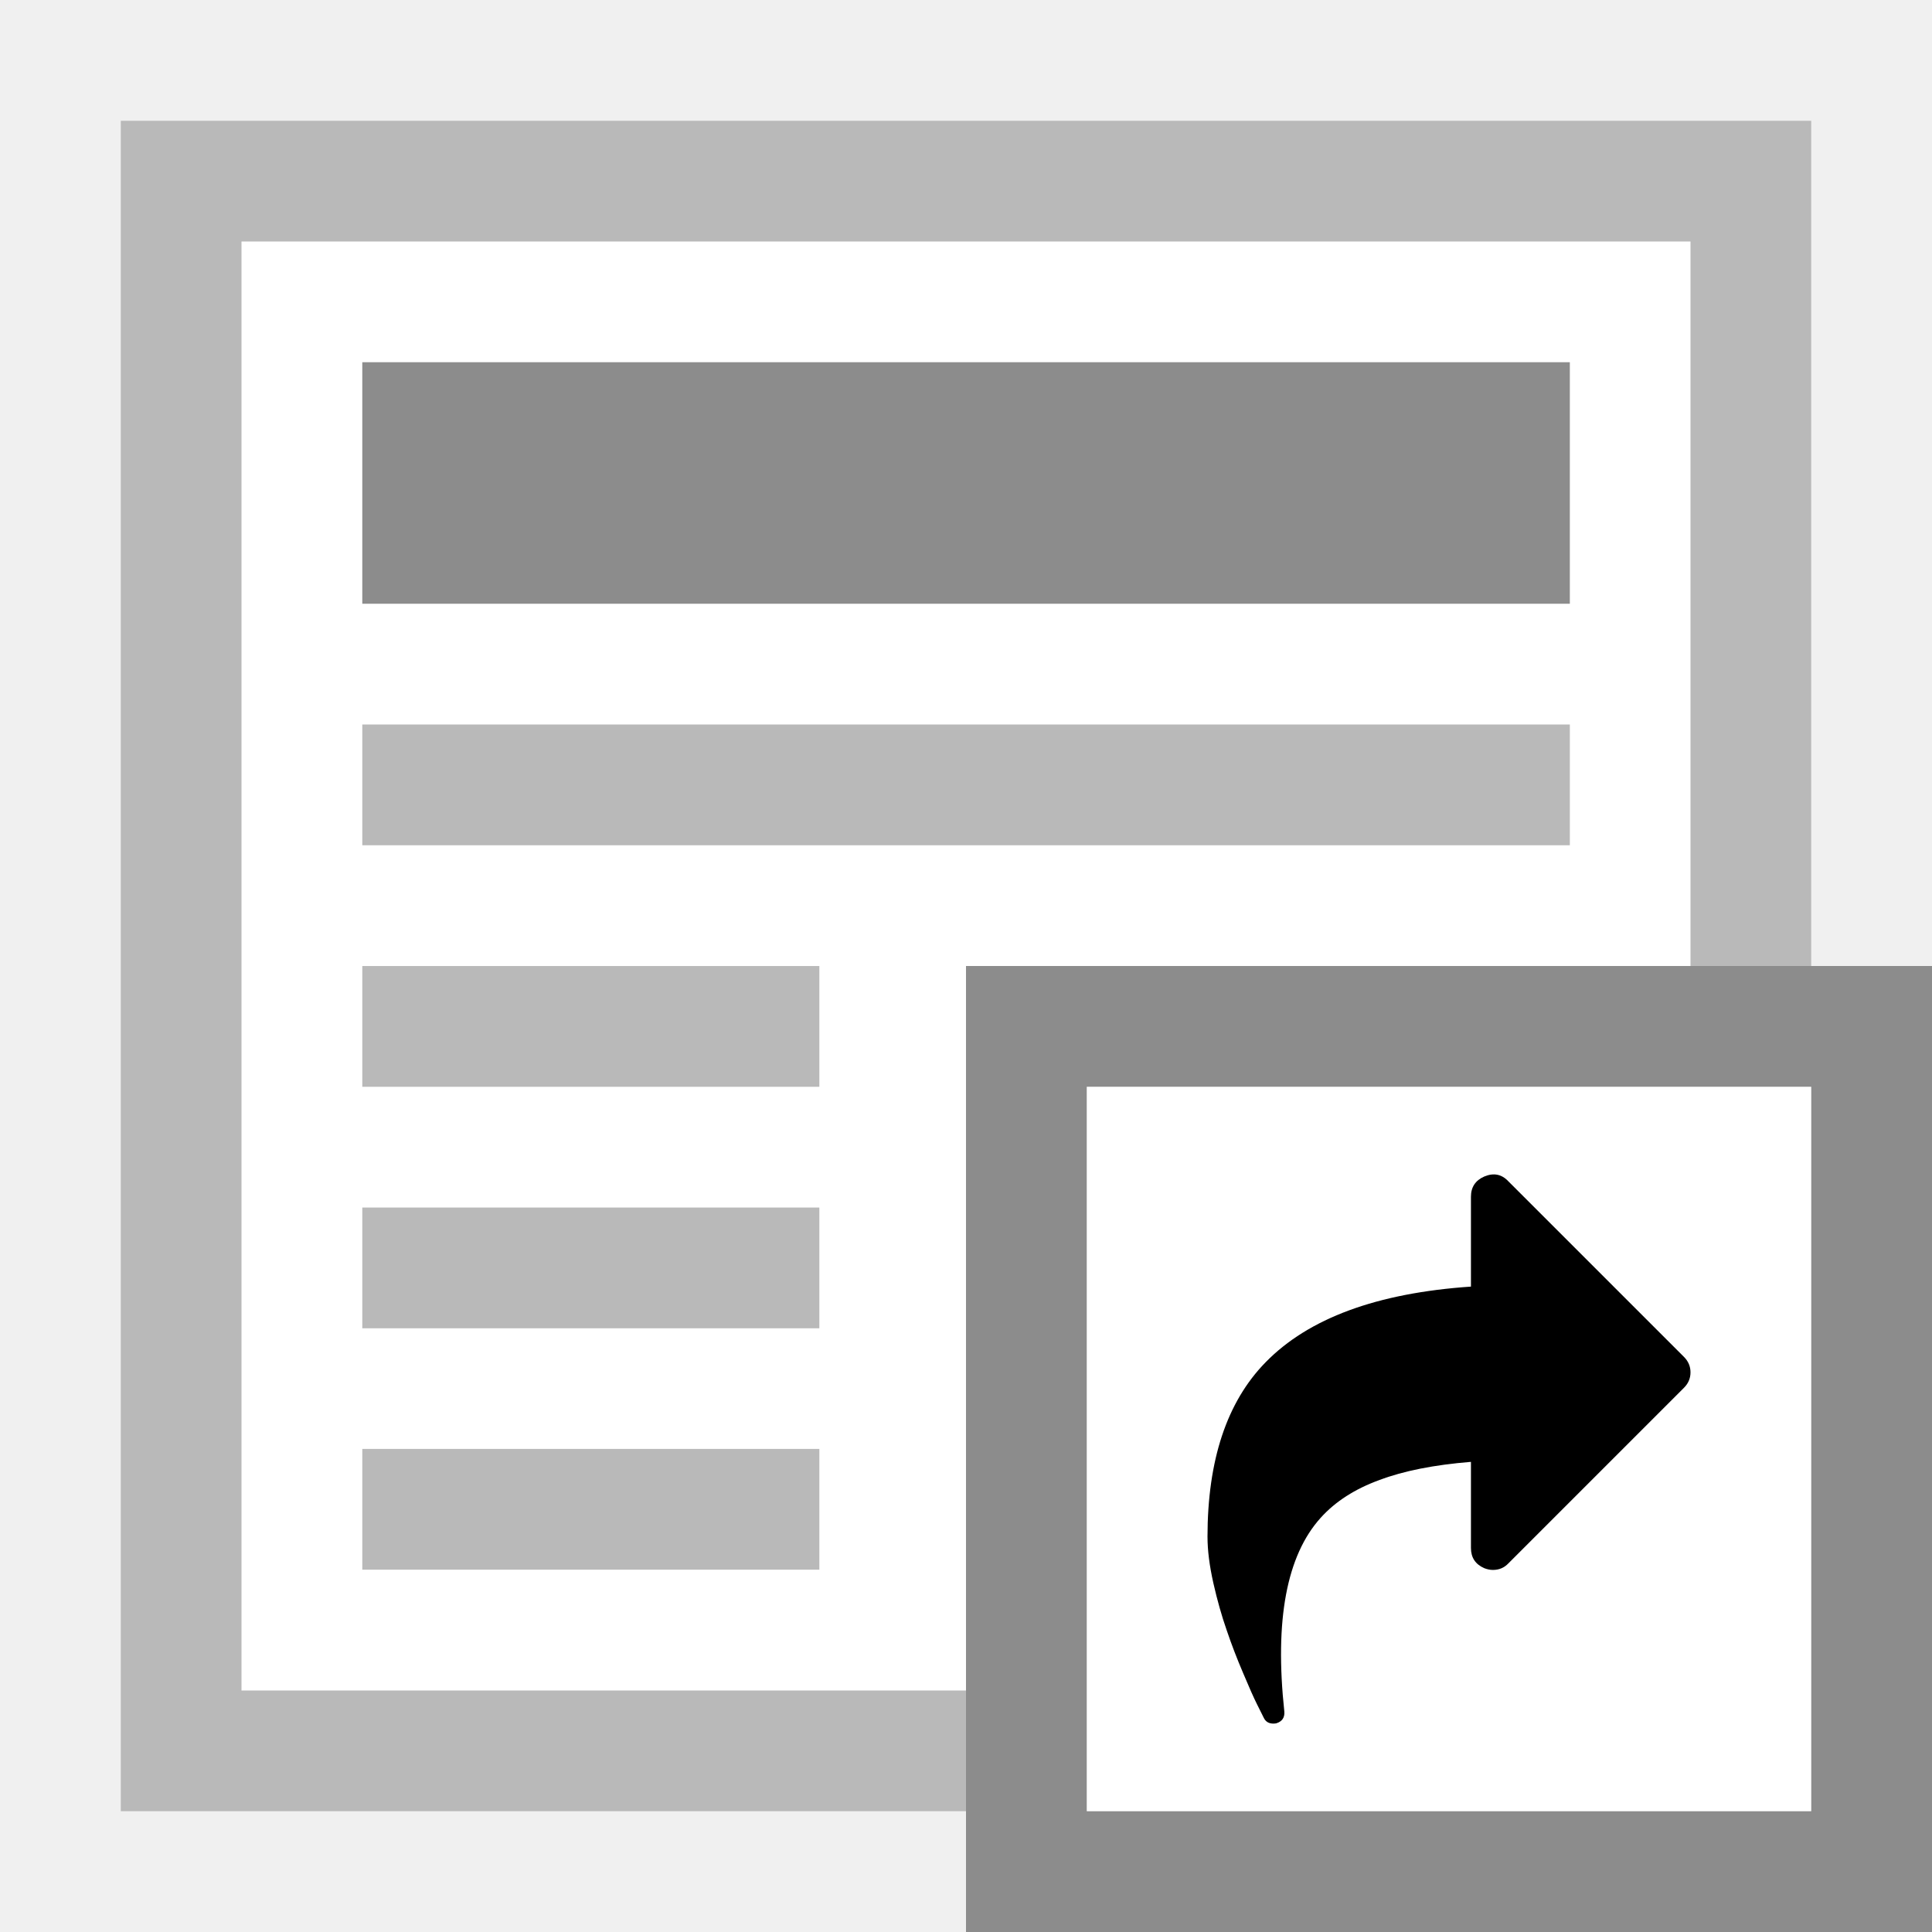
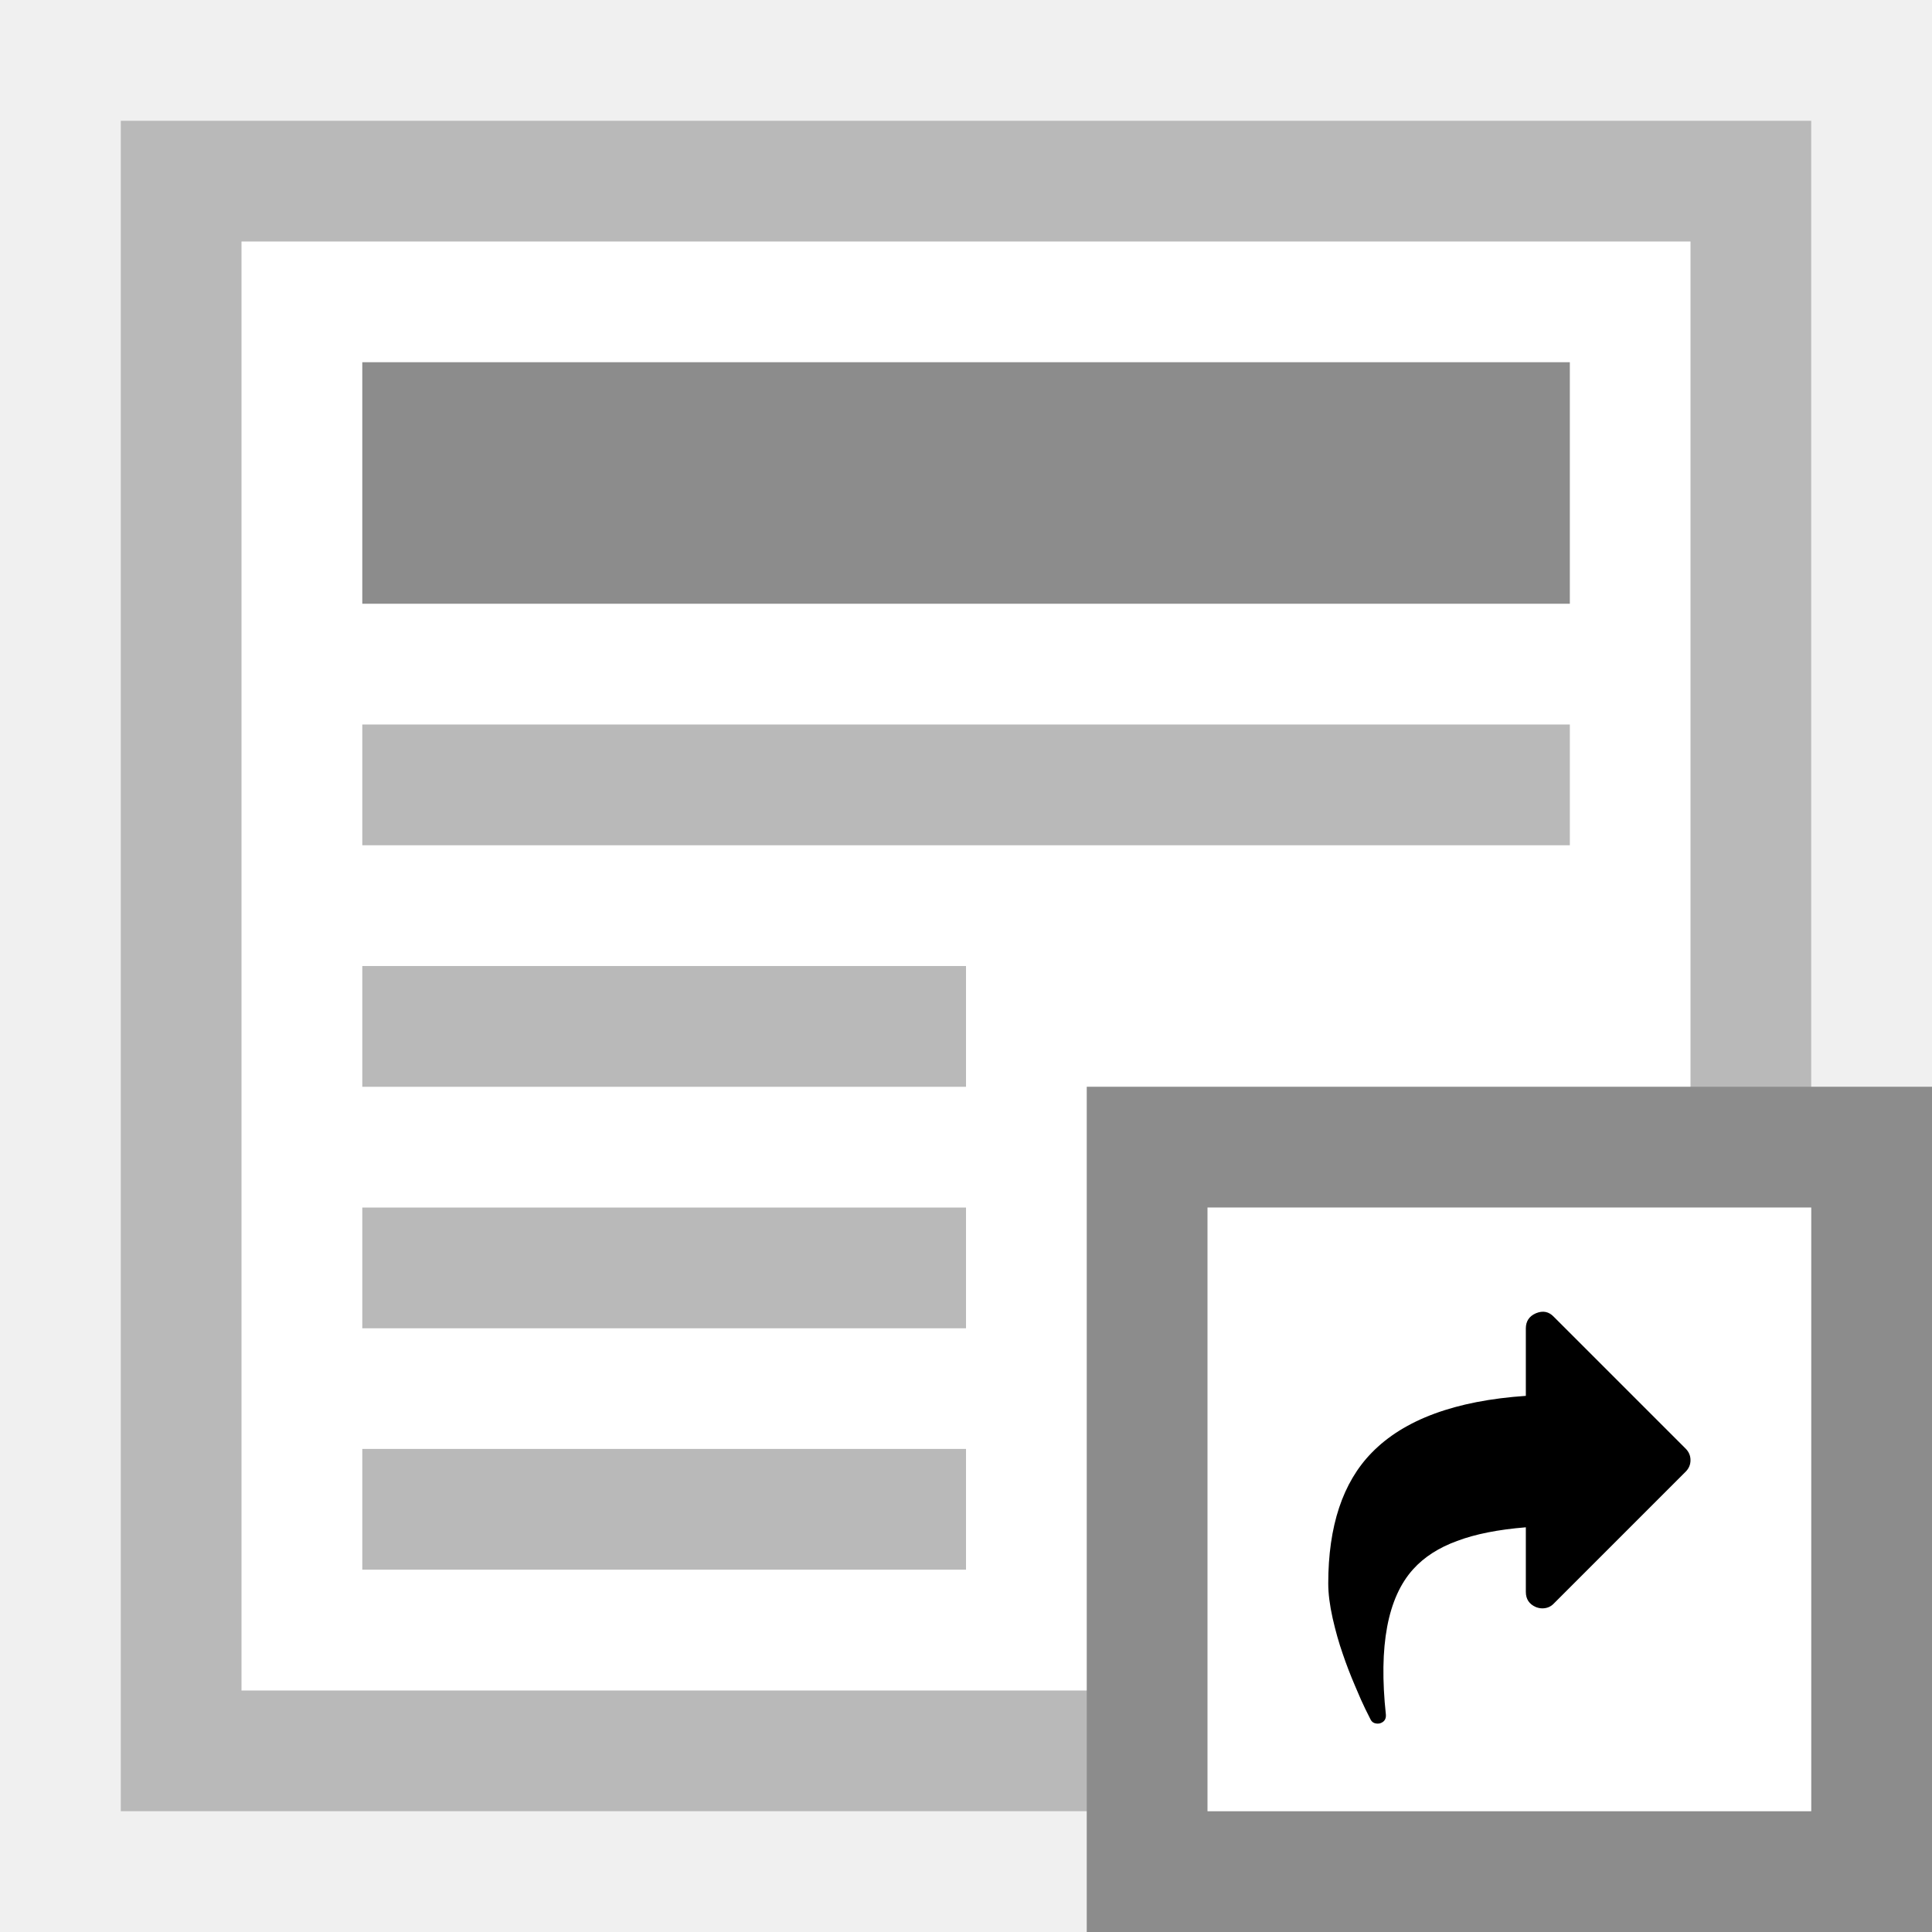
<svg xmlns="http://www.w3.org/2000/svg" width="16" height="16" viewBox="0 0 16 16" id="svg2" version="1.1">
  <defs id="defs4">
    <style id="style4150">

      .cls-2 {
        fill: #6daae0;
        stroke: #d1d1d1;
        stroke-width: 1px;
      }
    </style>
    <style id="style4165">

      .cls-3 {
        stroke: #6daae0;
        stroke-width: 1px;
        fill: none;
      }
    </style>
    <style id="style4188">

      .cls-3 {
        stroke: #6daae0;
        stroke-width: 1px;
        fill: none;
      }
    </style>
    <style id="style4211">

      .cls-3 {
        stroke: #6daae0;
        stroke-width: 1px;
        fill: none;
      }
    </style>
    <style id="style4234">

      .cls-3 {
        stroke: #6daae0;
        stroke-width: 1px;
        fill: none;
      }

      .cls-6 {
        fill: #6daae0;
      }
    </style>
    <style id="style4257">

      .cls-3 {
        stroke: #6daae0;
        stroke-width: 1px;
        fill: none;
      }

      .cls-6 {
        fill: #6daae0;
      }
    </style>
    <style id="style4280">

      .cls-3 {
        stroke: #6daae0;
        stroke-width: 1px;
        fill: none;
      }

      .cls-5 {
        fill: #6daae0;
      }
    </style>
    <style id="style4150-3">

      .cls-2 {
        fill: #6daae0;
        stroke: #d1d1d1;
        stroke-width: 1px;
      }
    </style>
    <style id="style4165-6">

      .cls-3 {
        stroke: #6daae0;
        stroke-width: 1px;
        fill: none;
      }
    </style>
    <style id="style4188-9">

      .cls-3 {
        stroke: #6daae0;
        stroke-width: 1px;
        fill: none;
      }
    </style>
    <style id="style4211-4">

      .cls-3 {
        stroke: #6daae0;
        stroke-width: 1px;
        fill: none;
      }
    </style>
    <style id="style4234-0">

      .cls-3 {
        stroke: #6daae0;
        stroke-width: 1px;
        fill: none;
      }

      .cls-6 {
        fill: #6daae0;
      }
    </style>
    <style id="style4257-3">

      .cls-3 {
        stroke: #6daae0;
        stroke-width: 1px;
        fill: none;
      }

      .cls-6 {
        fill: #6daae0;
      }
    </style>
    <style id="style4280-2">

      .cls-3 {
        stroke: #6daae0;
        stroke-width: 1px;
        fill: none;
      }

      .cls-5 {
        fill: #6daae0;
      }
    </style>
    <style id="style4150-6">

      .cls-2 {
        fill: #6daae0;
        stroke: #d1d1d1;
        stroke-width: 1px;
      }
    </style>
    <style id="style4165-4">

      .cls-3 {
        stroke: #6daae0;
        stroke-width: 1px;
        fill: none;
      }
    </style>
    <style id="style4188-8">

      .cls-3 {
        stroke: #6daae0;
        stroke-width: 1px;
        fill: none;
      }
    </style>
    <style id="style4211-1">

      .cls-3 {
        stroke: #6daae0;
        stroke-width: 1px;
        fill: none;
      }
    </style>
    <style id="style4234-7">

      .cls-3 {
        stroke: #6daae0;
        stroke-width: 1px;
        fill: none;
      }

      .cls-6 {
        fill: #6daae0;
      }
    </style>
    <style id="style4257-8">

      .cls-3 {
        stroke: #6daae0;
        stroke-width: 1px;
        fill: none;
      }

      .cls-6 {
        fill: #6daae0;
      }
    </style>
    <style id="style4280-28">

      .cls-3 {
        stroke: #6daae0;
        stroke-width: 1px;
        fill: none;
      }

      .cls-5 {
        fill: #6daae0;
      }
    </style>
    <style id="style4150-8">

      .cls-2 {
        fill: #6daae0;
        stroke: #d1d1d1;
        stroke-width: 1px;
      }
    </style>
    <style id="style4165-40">

      .cls-3 {
        stroke: #6daae0;
        stroke-width: 1px;
        fill: none;
      }
    </style>
    <style id="style4188-80">

      .cls-3 {
        stroke: #6daae0;
        stroke-width: 1px;
        fill: none;
      }
    </style>
    <style id="style4211-3">

      .cls-3 {
        stroke: #6daae0;
        stroke-width: 1px;
        fill: none;
      }
    </style>
    <style id="style4234-2">

      .cls-3 {
        stroke: #6daae0;
        stroke-width: 1px;
        fill: none;
      }

      .cls-6 {
        fill: #6daae0;
      }
    </style>
    <style id="style4257-7">

      .cls-3 {
        stroke: #6daae0;
        stroke-width: 1px;
        fill: none;
      }

      .cls-6 {
        fill: #6daae0;
      }
    </style>
    <style id="style4280-1">

      .cls-3 {
        stroke: #6daae0;
        stroke-width: 1px;
        fill: none;
      }

      .cls-5 {
        fill: #6daae0;
      }
    </style>
    <style id="style4150-86">

      .cls-2 {
        fill: #6daae0;
        stroke: #d1d1d1;
        stroke-width: 1px;
      }
    </style>
    <style id="style4165-2">

      .cls-3 {
        stroke: #6daae0;
        stroke-width: 1px;
        fill: none;
      }
    </style>
    <style id="style4188-91">

      .cls-3 {
        stroke: #6daae0;
        stroke-width: 1px;
        fill: none;
      }
    </style>
    <style id="style4211-8">

      .cls-3 {
        stroke: #6daae0;
        stroke-width: 1px;
        fill: none;
      }
    </style>
    <style id="style4234-9">

      .cls-3 {
        stroke: #6daae0;
        stroke-width: 1px;
        fill: none;
      }

      .cls-6 {
        fill: #6daae0;
      }
    </style>
    <style id="style4257-9">

      .cls-3 {
        stroke: #6daae0;
        stroke-width: 1px;
        fill: none;
      }

      .cls-6 {
        fill: #6daae0;
      }
    </style>
    <style id="style4280-27">

      .cls-3 {
        stroke: #6daae0;
        stroke-width: 1px;
        fill: none;
      }

      .cls-5 {
        fill: #6daae0;
      }
    </style>
    <style id="style4150-9">

      .cls-2 {
        fill: #6daae0;
        stroke: #d1d1d1;
        stroke-width: 1px;
      }
    </style>
    <style id="style4165-29">

      .cls-3 {
        stroke: #6daae0;
        stroke-width: 1px;
        fill: none;
      }
    </style>
    <style id="style4188-6">

      .cls-3 {
        stroke: #6daae0;
        stroke-width: 1px;
        fill: none;
      }
    </style>
    <style id="style4211-32">

      .cls-3 {
        stroke: #6daae0;
        stroke-width: 1px;
        fill: none;
      }
    </style>
    <style id="style4234-6">

      .cls-3 {
        stroke: #6daae0;
        stroke-width: 1px;
        fill: none;
      }

      .cls-6 {
        fill: #6daae0;
      }
    </style>
    <style id="style4257-33">

      .cls-3 {
        stroke: #6daae0;
        stroke-width: 1px;
        fill: none;
      }

      .cls-6 {
        fill: #6daae0;
      }
    </style>
    <style id="style4280-9">

      .cls-3 {
        stroke: #6daae0;
        stroke-width: 1px;
        fill: none;
      }

      .cls-5 {
        fill: #6daae0;
      }
    </style>
    <style id="style4150-32">

      .cls-2 {
        fill: #6daae0;
        stroke: #d1d1d1;
        stroke-width: 1px;
      }
    </style>
    <style id="style4165-0">

      .cls-3 {
        stroke: #6daae0;
        stroke-width: 1px;
        fill: none;
      }
    </style>
    <style id="style4188-98">

      .cls-3 {
        stroke: #6daae0;
        stroke-width: 1px;
        fill: none;
      }
    </style>
    <style id="style4211-6">

      .cls-3 {
        stroke: #6daae0;
        stroke-width: 1px;
        fill: none;
      }
    </style>
    <style id="style4234-8">

      .cls-3 {
        stroke: #6daae0;
        stroke-width: 1px;
        fill: none;
      }

      .cls-6 {
        fill: #6daae0;
      }
    </style>
    <style id="style4257-76">

      .cls-3 {
        stroke: #6daae0;
        stroke-width: 1px;
        fill: none;
      }

      .cls-6 {
        fill: #6daae0;
      }
    </style>
    <style id="style4280-0">

      .cls-3 {
        stroke: #6daae0;
        stroke-width: 1px;
        fill: none;
      }

      .cls-5 {
        fill: #6daae0;
      }
    </style>
    <style id="style4150-4">

      .cls-2 {
        fill: #6daae0;
        stroke: #d1d1d1;
        stroke-width: 1px;
      }
    </style>
    <style id="style4165-7">

      .cls-3 {
        stroke: #6daae0;
        stroke-width: 1px;
        fill: none;
      }
    </style>
    <style id="style4188-1">

      .cls-3 {
        stroke: #6daae0;
        stroke-width: 1px;
        fill: none;
      }
    </style>
    <style id="style4211-0">

      .cls-3 {
        stroke: #6daae0;
        stroke-width: 1px;
        fill: none;
      }
    </style>
    <style id="style4234-07">

      .cls-3 {
        stroke: #6daae0;
        stroke-width: 1px;
        fill: none;
      }

      .cls-6 {
        fill: #6daae0;
      }
    </style>
    <style id="style4257-6">

      .cls-3 {
        stroke: #6daae0;
        stroke-width: 1px;
        fill: none;
      }

      .cls-6 {
        fill: #6daae0;
      }
    </style>
    <style id="style4280-3">

      .cls-3 {
        stroke: #6daae0;
        stroke-width: 1px;
        fill: none;
      }

      .cls-5 {
        fill: #6daae0;
      }
    </style>
    <style id="style4150-3-0">

      .cls-2 {
        fill: #6daae0;
        stroke: #d1d1d1;
        stroke-width: 1px;
      }
    </style>
    <style id="style4165-6-1">

      .cls-3 {
        stroke: #6daae0;
        stroke-width: 1px;
        fill: none;
      }
    </style>
    <style id="style4188-9-9">

      .cls-3 {
        stroke: #6daae0;
        stroke-width: 1px;
        fill: none;
      }
    </style>
    <style id="style4211-4-7">

      .cls-3 {
        stroke: #6daae0;
        stroke-width: 1px;
        fill: none;
      }
    </style>
    <style id="style4234-0-2">

      .cls-3 {
        stroke: #6daae0;
        stroke-width: 1px;
        fill: none;
      }

      .cls-6 {
        fill: #6daae0;
      }
    </style>
    <style id="style4257-3-0">

      .cls-3 {
        stroke: #6daae0;
        stroke-width: 1px;
        fill: none;
      }

      .cls-6 {
        fill: #6daae0;
      }
    </style>
    <style id="style4280-2-6">

      .cls-3 {
        stroke: #6daae0;
        stroke-width: 1px;
        fill: none;
      }

      .cls-5 {
        fill: #6daae0;
      }
    </style>
    <style id="style4150-6-7">

      .cls-2 {
        fill: #6daae0;
        stroke: #d1d1d1;
        stroke-width: 1px;
      }
    </style>
    <style id="style4165-4-2">

      .cls-3 {
        stroke: #6daae0;
        stroke-width: 1px;
        fill: none;
      }
    </style>
    <style id="style4188-8-9">

      .cls-3 {
        stroke: #6daae0;
        stroke-width: 1px;
        fill: none;
      }
    </style>
    <style id="style4211-1-0">

      .cls-3 {
        stroke: #6daae0;
        stroke-width: 1px;
        fill: none;
      }
    </style>
    <style id="style4234-7-4">

      .cls-3 {
        stroke: #6daae0;
        stroke-width: 1px;
        fill: none;
      }

      .cls-6 {
        fill: #6daae0;
      }
    </style>
    <style id="style4257-8-5">

      .cls-3 {
        stroke: #6daae0;
        stroke-width: 1px;
        fill: none;
      }

      .cls-6 {
        fill: #6daae0;
      }
    </style>
    <style id="style4280-28-0">

      .cls-3 {
        stroke: #6daae0;
        stroke-width: 1px;
        fill: none;
      }

      .cls-5 {
        fill: #6daae0;
      }
    </style>
    <style id="style4150-8-3">

      .cls-2 {
        fill: #6daae0;
        stroke: #d1d1d1;
        stroke-width: 1px;
      }
    </style>
    <style id="style4165-40-8">

      .cls-3 {
        stroke: #6daae0;
        stroke-width: 1px;
        fill: none;
      }
    </style>
    <style id="style4188-80-0">

      .cls-3 {
        stroke: #6daae0;
        stroke-width: 1px;
        fill: none;
      }
    </style>
    <style id="style4211-3-2">

      .cls-3 {
        stroke: #6daae0;
        stroke-width: 1px;
        fill: none;
      }
    </style>
    <style id="style4234-2-4">

      .cls-3 {
        stroke: #6daae0;
        stroke-width: 1px;
        fill: none;
      }

      .cls-6 {
        fill: #6daae0;
      }
    </style>
    <style id="style4257-7-2">

      .cls-3 {
        stroke: #6daae0;
        stroke-width: 1px;
        fill: none;
      }

      .cls-6 {
        fill: #6daae0;
      }
    </style>
    <style id="style4280-1-9">

      .cls-3 {
        stroke: #6daae0;
        stroke-width: 1px;
        fill: none;
      }

      .cls-5 {
        fill: #6daae0;
      }
    </style>
    <style id="style4150-86-8">

      .cls-2 {
        fill: #6daae0;
        stroke: #d1d1d1;
        stroke-width: 1px;
      }
    </style>
    <style id="style4165-2-2">

      .cls-3 {
        stroke: #6daae0;
        stroke-width: 1px;
        fill: none;
      }
    </style>
    <style id="style4188-91-4">

      .cls-3 {
        stroke: #6daae0;
        stroke-width: 1px;
        fill: none;
      }
    </style>
    <style id="style4211-8-2">

      .cls-3 {
        stroke: #6daae0;
        stroke-width: 1px;
        fill: none;
      }
    </style>
    <style id="style4234-9-2">

      .cls-3 {
        stroke: #6daae0;
        stroke-width: 1px;
        fill: none;
      }

      .cls-6 {
        fill: #6daae0;
      }
    </style>
    <style id="style4257-9-3">

      .cls-3 {
        stroke: #6daae0;
        stroke-width: 1px;
        fill: none;
      }

      .cls-6 {
        fill: #6daae0;
      }
    </style>
    <style id="style4280-27-4">

      .cls-3 {
        stroke: #6daae0;
        stroke-width: 1px;
        fill: none;
      }

      .cls-5 {
        fill: #6daae0;
      }
    </style>
    <style id="style4150-9-9">

      .cls-2 {
        fill: #6daae0;
        stroke: #d1d1d1;
        stroke-width: 1px;
      }
    </style>
    <style id="style4165-29-7">

      .cls-3 {
        stroke: #6daae0;
        stroke-width: 1px;
        fill: none;
      }
    </style>
    <style id="style4188-6-0">

      .cls-3 {
        stroke: #6daae0;
        stroke-width: 1px;
        fill: none;
      }
    </style>
    <style id="style4211-32-8">

      .cls-3 {
        stroke: #6daae0;
        stroke-width: 1px;
        fill: none;
      }
    </style>
    <style id="style4234-6-3">

      .cls-3 {
        stroke: #6daae0;
        stroke-width: 1px;
        fill: none;
      }

      .cls-6 {
        fill: #6daae0;
      }
    </style>
    <style id="style4257-33-2">

      .cls-3 {
        stroke: #6daae0;
        stroke-width: 1px;
        fill: none;
      }

      .cls-6 {
        fill: #6daae0;
      }
    </style>
    <style id="style4280-9-4">

      .cls-3 {
        stroke: #6daae0;
        stroke-width: 1px;
        fill: none;
      }

      .cls-5 {
        fill: #6daae0;
      }
    </style>
    <style id="style4150-32-2">

      .cls-2 {
        fill: #6daae0;
        stroke: #d1d1d1;
        stroke-width: 1px;
      }
    </style>
    <style id="style4165-0-5">

      .cls-3 {
        stroke: #6daae0;
        stroke-width: 1px;
        fill: none;
      }
    </style>
    <style id="style4188-98-2">

      .cls-3 {
        stroke: #6daae0;
        stroke-width: 1px;
        fill: none;
      }
    </style>
    <style id="style4211-6-5">

      .cls-3 {
        stroke: #6daae0;
        stroke-width: 1px;
        fill: none;
      }
    </style>
    <style id="style4234-8-0">

      .cls-3 {
        stroke: #6daae0;
        stroke-width: 1px;
        fill: none;
      }

      .cls-6 {
        fill: #6daae0;
      }
    </style>
    <style id="style4257-76-9">

      .cls-3 {
        stroke: #6daae0;
        stroke-width: 1px;
        fill: none;
      }

      .cls-6 {
        fill: #6daae0;
      }
    </style>
    <style id="style4280-0-7">

      .cls-3 {
        stroke: #6daae0;
        stroke-width: 1px;
        fill: none;
      }

      .cls-5 {
        fill: #6daae0;
      }
    </style>
  </defs>
  <g id="layer1" transform="translate(0,-1036.362)">
    <g id="layer1-4" transform="translate(0,-3.8819469e-5)">
      <g id="g4137-8" transform="matrix(1.00456,0,0,1.148197,-1.012002,-153.5926)">
        <path style="opacity:1;fill:#ffffff;fill-opacity:1;stroke:none;stroke-width:1;stroke-linecap:square;stroke-linejoin:miter;stroke-miterlimit:4;stroke-dasharray:none;stroke-dashoffset:0;stroke-opacity:1" d="m 2.003,1037.239 13.936,0 0,12.193 -13.936,0 z" id="rect4164" />
        <g transform="matrix(0,0.5443315,-0.6221631,0,4.561625,1065.218)" id="g4198-21-2" style="stroke:#000000;stroke-width:3.2;stroke-miterlimit:2.5;stroke-dasharray:none;stroke-opacity:1" />
        <g transform="matrix(0,0.5443315,-0.6221631,0,4.561624,1065.218)" id="g4198-3-0-7" style="stroke:#000000;stroke-width:3.2;stroke-miterlimit:4;stroke-dasharray:none;stroke-opacity:0.685" />
        <g transform="matrix(0,0.5443315,-0.6221631,0,4.561625,1065.218)" id="g4198-2-7-3" style="stroke:#000000;stroke-width:3.2;stroke-miterlimit:2.5;stroke-dasharray:none;stroke-opacity:1" />
        <g transform="matrix(0,-0.5443315,0.6221631,0,12.64975,1021.417)" id="g4198-3-6-3-0-3" />
        <path style="opacity:1;fill:#b9b9b9;fill-opacity:1;stroke:none;stroke-width:1;stroke-linecap:square;stroke-linejoin:miter;stroke-miterlimit:4;stroke-dasharray:none;stroke-dashoffset:0;stroke-opacity:1" d="m 1,1 0,1 0,12 0,1 1,0 13,0 0,-1 L 15,1 2,1 1,1 Z M 2,2 14,2 14,14 2,14 2,2 Z" transform="matrix(0.995461,0,0,0.8709304,1.007409,1036.368)" id="rect4341" />
        <g id="g4296" transform="translate(21.90014,0.7076275)">
          <rect id="rect4248" height="1.742" width="9.955" y="1038.273" x="-17.906" style="fill:#8c8c8c" />
          <rect id="rect4258" height="0.871" width="9.955" y="1040.886" x="-17.906" style="fill:#b9b9b9;fill-opacity:1" />
-           <rect id="rect4260" height="0.871" width="3.768" y="1042.628" x="-17.906" style="fill:#b9b9b9;fill-opacity:1" />
-           <rect id="rect4262" height="0.871" width="3.768" y="1044.37" x="-17.906" style="fill:#b9b9b9;fill-opacity:1" />
-           <rect id="rect4264" height="0.871" width="3.768" y="1046.111" x="-17.906" style="fill:#b9b9b9;fill-opacity:1" />
+           <rect id="rect4260" height="0.871" width="4.977" y="1042.628" x="-17.906" style="fill:#b9b9b9;fill-opacity:1" />
+           <rect id="rect4262" height="0.871" width="4.977" y="1044.37" x="-17.906" style="fill:#b9b9b9;fill-opacity:1" />
+           <rect id="rect4264" height="0.871" width="4.977" y="1046.111" x="-17.906" style="fill:#b9b9b9;fill-opacity:1" />
        </g>
      </g>
    </g>
    <g id="g4390" transform="translate(9,0)">
-       <rect style="opacity:1;fill:#8c8c8c;fill-opacity:1;stroke:none;stroke-width:1;stroke-linecap:square;stroke-linejoin:miter;stroke-miterlimit:4;stroke-dasharray:none;stroke-dashoffset:0;stroke-opacity:1" id="rect4401" width="8" height="8" x="-1" y="1044.362" />
-       <rect y="1045.362" x="0" height="6" width="6" id="rect5632" style="opacity:1;fill:#ffffff;fill-opacity:1;stroke:none;stroke-width:1;stroke-linecap:square;stroke-linejoin:miter;stroke-miterlimit:4;stroke-dasharray:none;stroke-dashoffset:0;stroke-opacity:1" />
-       <g transform="matrix(-0.1272727,0,0,0.1272727,3.438603,906.5024)" id="g4414" style="font-style:normal;font-weight:normal;font-size:40px;line-height:125%;font-family:sans-serif;letter-spacing:0px;word-spacing:0px;fill:#000000;fill-opacity:1;stroke:none;stroke-width:1px;stroke-linecap:butt;stroke-linejoin:miter;stroke-opacity:1">
+       <rect style="opacity:1;fill:#8c8c8c;fill-opacity:1;stroke:none;stroke-width:1;stroke-linecap:square;stroke-linejoin:miter;stroke-miterlimit:4;stroke-dasharray:none;stroke-dashoffset:0;stroke-opacity:1" id="rect4401" width="7" height="7" x="0" y="1045.362" />
+       <rect y="1046.362" x="1" height="5" width="5" id="rect5632" style="opacity:1;fill:#ffffff;fill-opacity:1;stroke:none;stroke-width:1;stroke-linecap:square;stroke-linejoin:miter;stroke-miterlimit:4;stroke-dasharray:none;stroke-dashoffset:0;stroke-opacity:1" />
+       <g transform="matrix(-0.09545454,0,0,0.09545454,3.828952,942.5359)" id="g4414" style="font-style:normal;font-weight:normal;font-size:40px;line-height:125%;font-family:sans-serif;letter-spacing:0px;word-spacing:0px;fill:#000000;fill-opacity:1;stroke:none;stroke-width:1px;stroke-linecap:butt;stroke-linejoin:miter;stroke-opacity:1">
        <path id="path4416" d="m 19.16,1120.338 c 0,0.863 -0.126,1.86 -0.379,2.991 -0.253,1.116 -0.543,2.143 -0.871,3.08 -0.312,0.923 -0.67,1.853 -1.071,2.79 -0.387,0.923 -0.685,1.592 -0.893,2.009 -0.208,0.417 -0.357,0.714 -0.446,0.893 -0.119,0.253 -0.327,0.379 -0.625,0.379 -0.089,0 -0.156,-0.01 -0.201,-0.022 -0.372,-0.119 -0.543,-0.372 -0.513,-0.759 0.64,-5.952 -0.149,-10.156 -2.366,-12.612 -0.952,-1.056 -2.225,-1.875 -3.817,-2.455 -1.577,-0.595 -3.564,-0.99 -5.96,-1.183 l 0,5.603 c 0,0.625 -0.29,1.064 -0.871,1.317 -0.193,0.074 -0.379,0.112 -0.558,0.112 -0.402,0 -0.737,-0.141 -1.004,-0.424 L -11.844,1110.628 c -0.283,-0.283 -0.424,-0.618 -0.424,-1.004 0,-0.387 0.141,-0.722 0.424,-1.004 l 11.429,-11.428 c 0.432,-0.461 0.952,-0.566 1.562,-0.312 0.58,0.253 0.871,0.692 0.871,1.317 l 0,5.848 c 6.116,0.417 10.573,2.061 13.371,4.933 2.515,2.574 3.772,6.362 3.772,11.362 z" />
      </g>
    </g>
  </g>
</svg>
